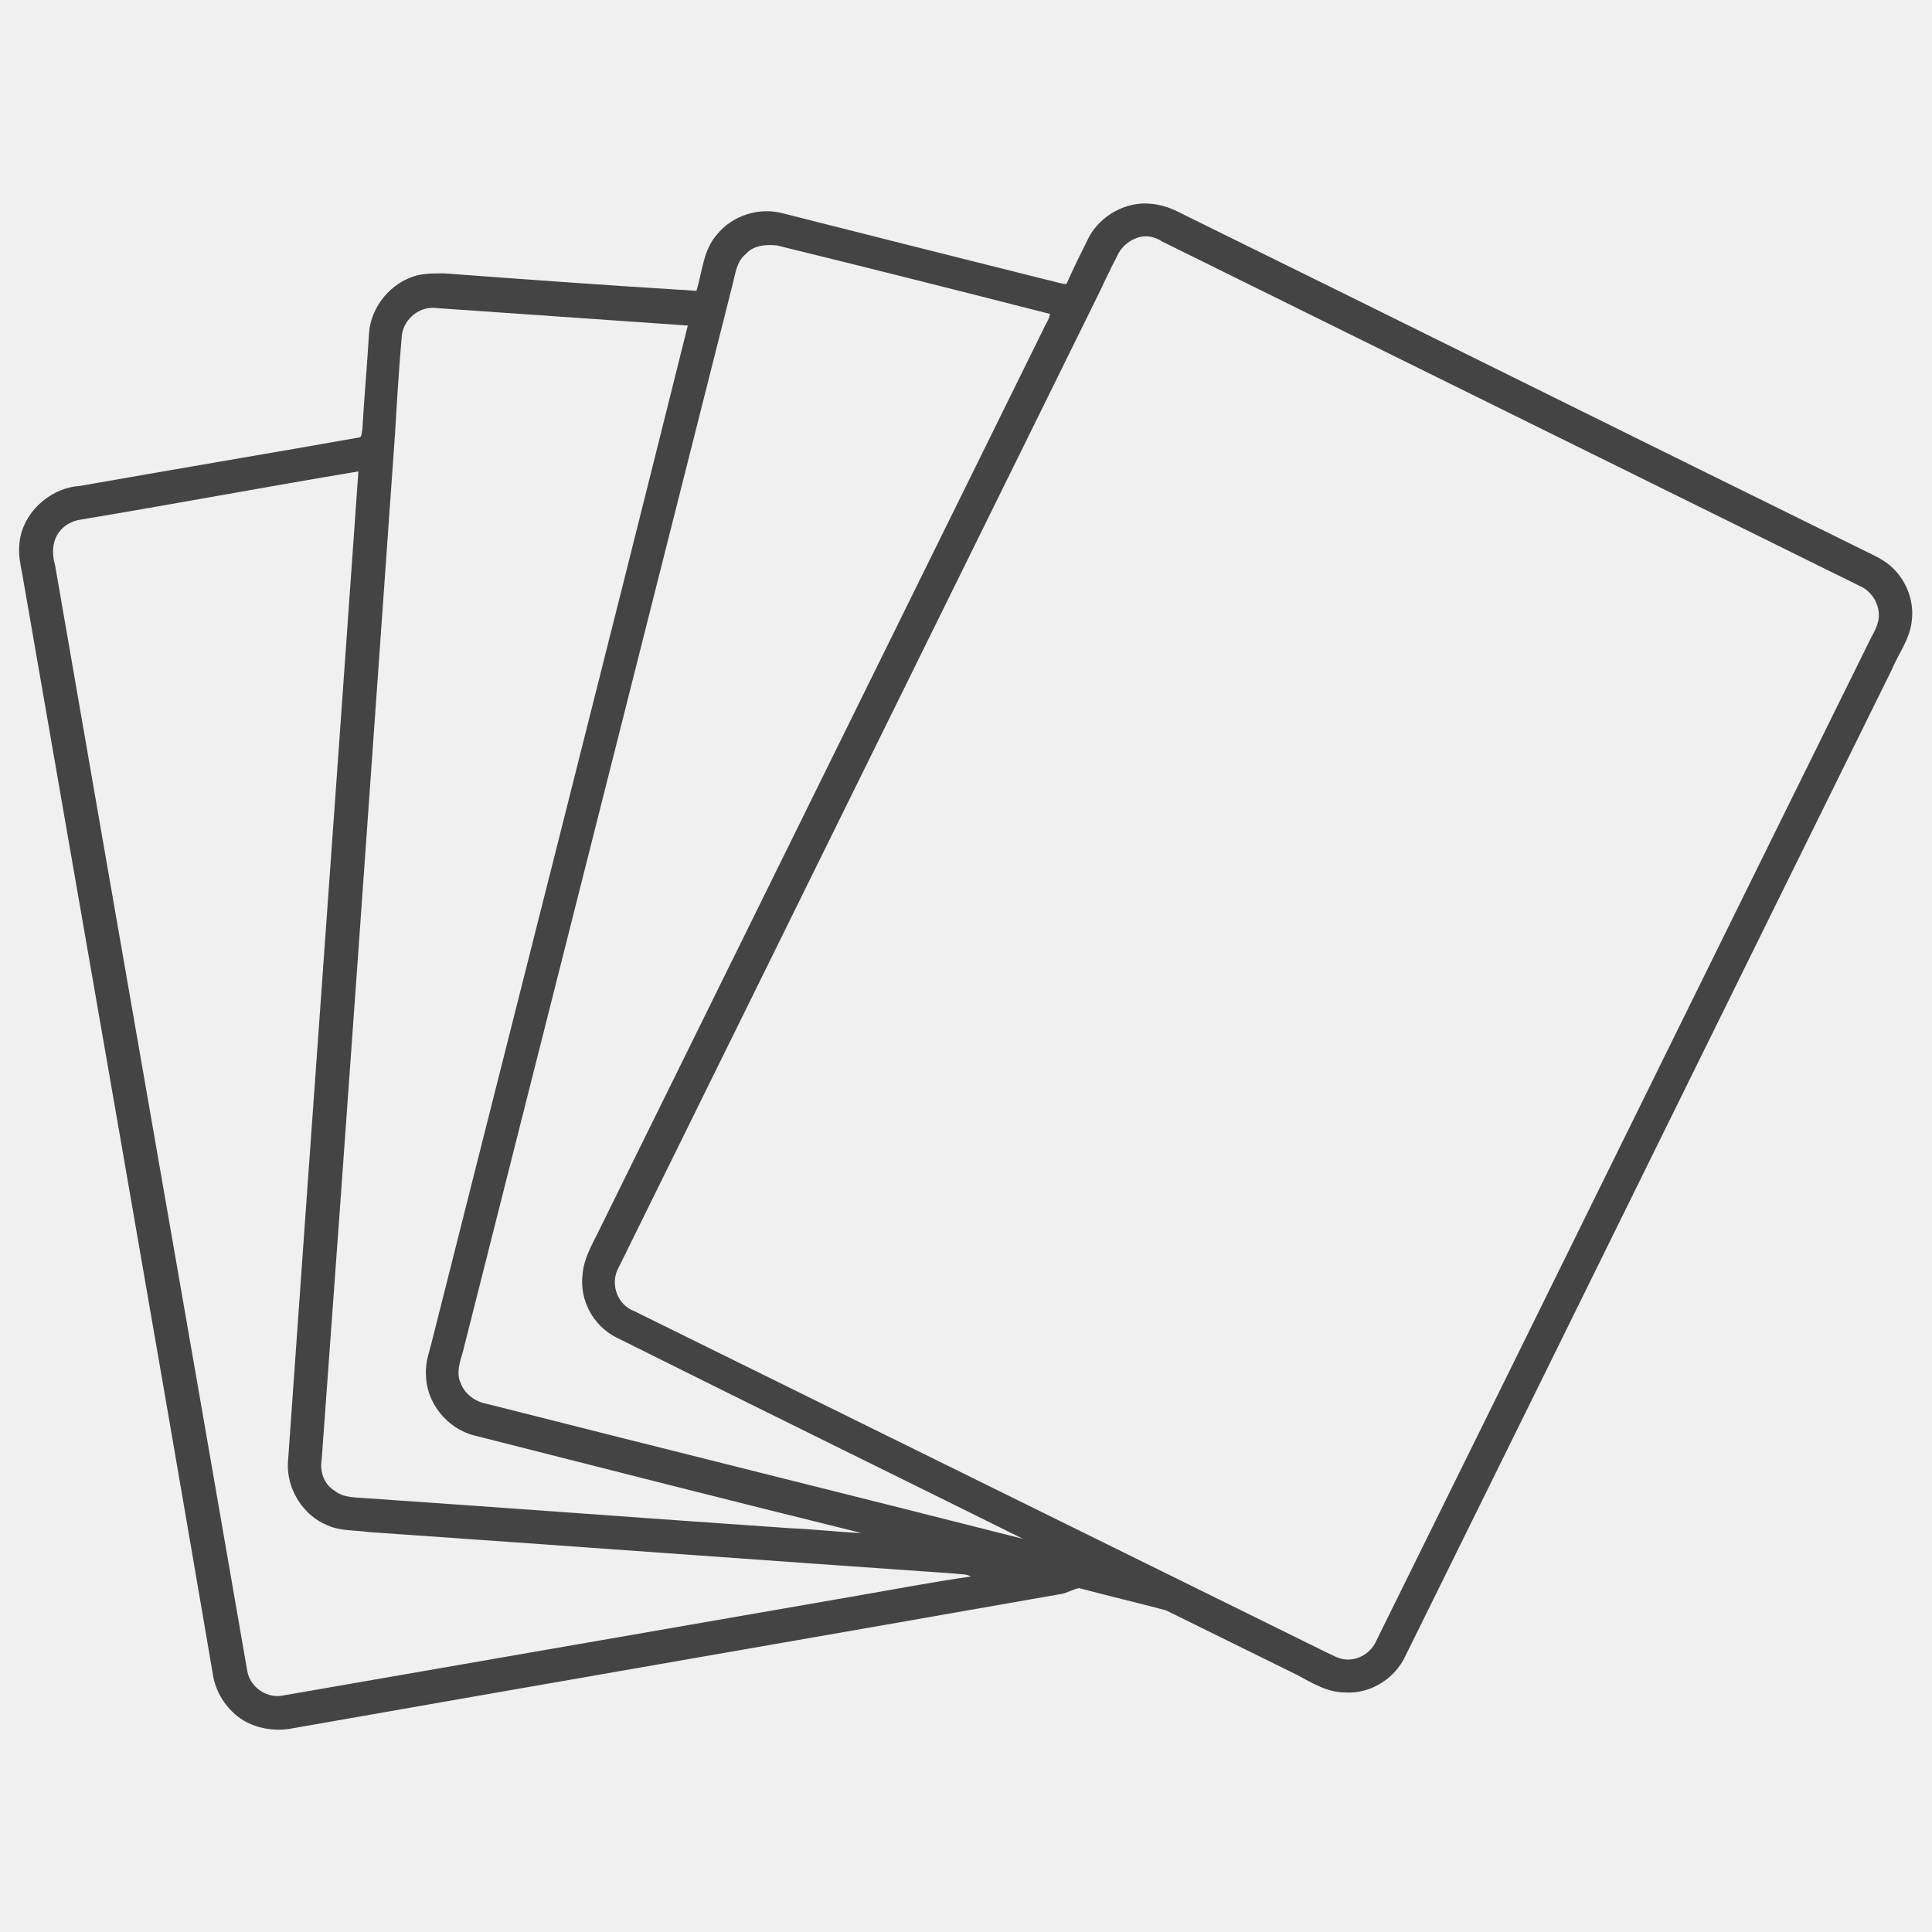
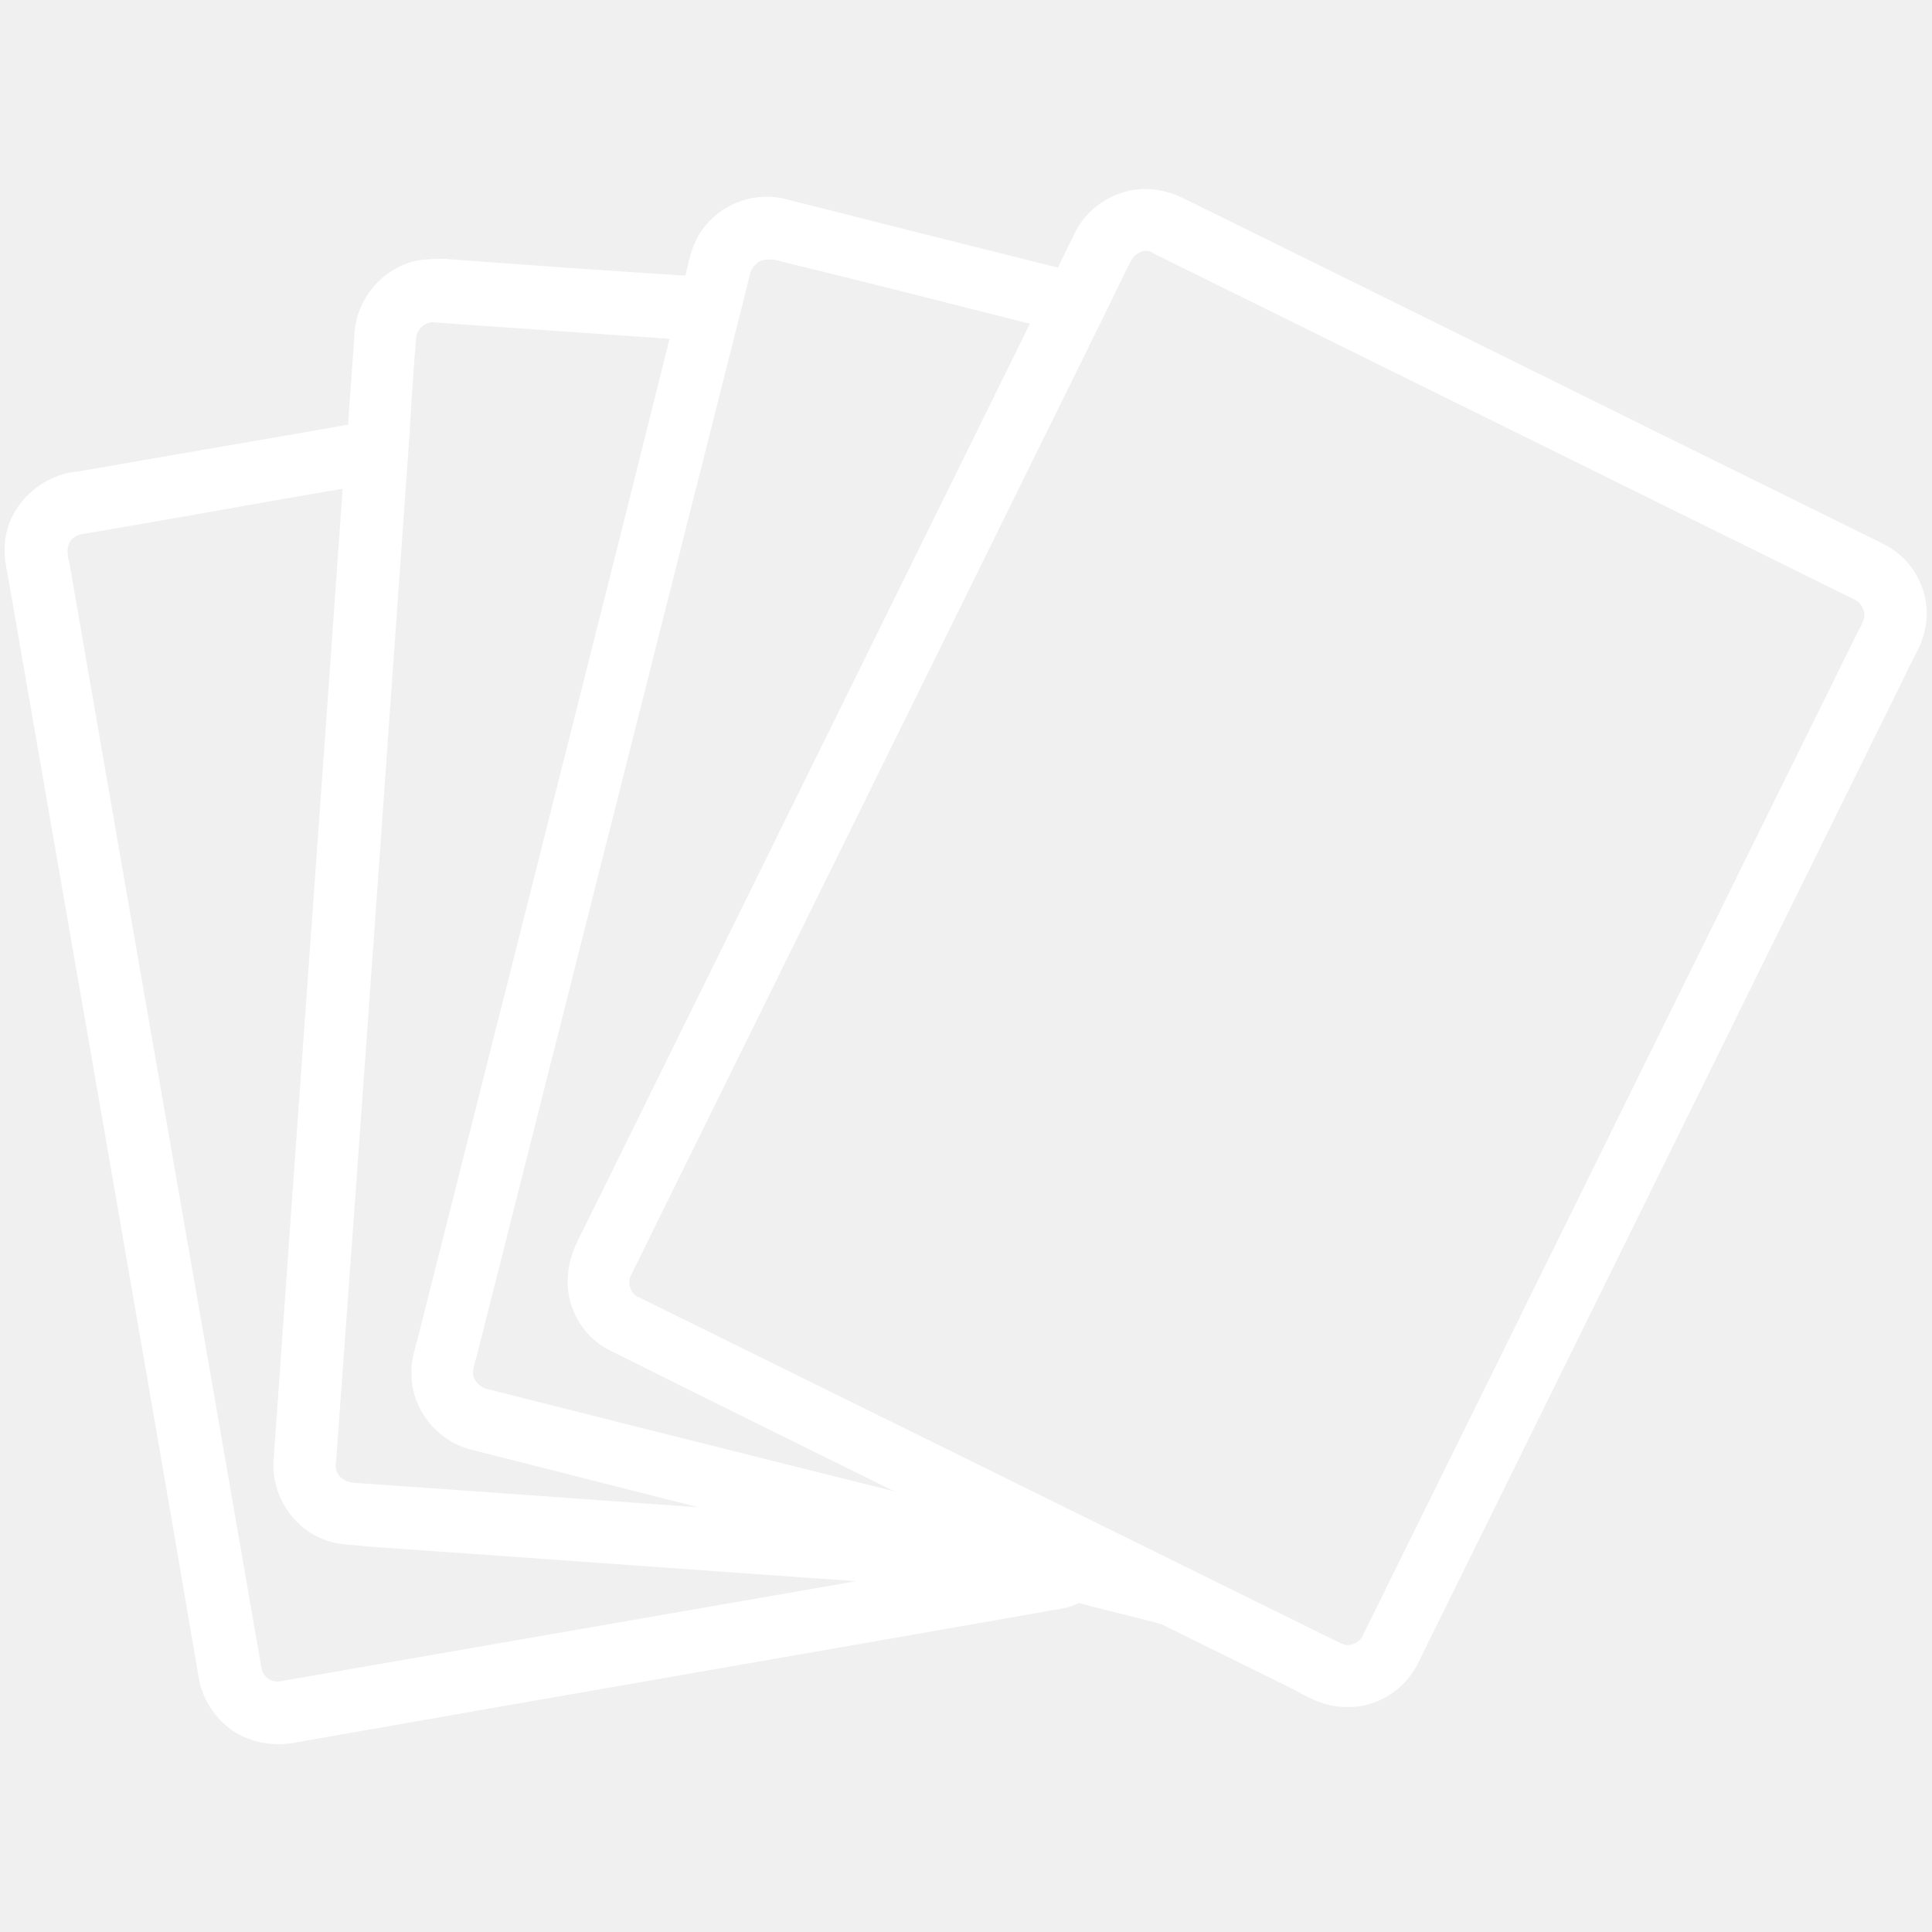
- <svg xmlns="http://www.w3.org/2000/svg" version="1.1" id="Layer_1" x="0px" y="0px" viewBox="70 -10 200 200" style="enable-background:new 70 -10 200 200;" xml:space="preserve">
+ <svg xmlns="http://www.w3.org/2000/svg" version="1.1" id="Layer_1" x="0px" y="0px" viewBox="0 0 200 200" style="enable-background:new 0 0 200 200;" xml:space="preserve">
  <style type="text/css">
- 	.st0{fill:#444444;}
+ 	.st0{fill:#FFFFFF;stroke:#FFFFFF;stroke-width:3;stroke-miterlimit:10;}
</style>
  <g id="XMLID_107_">
    <g id="XMLID_108_">
-       <path id="XMLID_109_" class="st0" d="M182.7,14.6c1.2-2.3,3.9-3.8,6.5-3.5c1,0.1,1.9,0.4,2.7,0.8c23.8,11.7,47.5,23.5,71.3,35.2    c0.8,0.4,1.7,0.8,2.4,1.4c1.7,1.4,2.6,3.7,2.3,5.8c-0.2,1.9-1.4,3.4-2.1,5.1c-16.8,34-33.5,68-50.3,102c-1.1,2.4-3.7,4-6.3,3.8    c-1.8,0-3.4-1-4.9-1.8c-4.5-2.2-9.1-4.5-13.6-6.7c-3-0.8-6-1.5-9-2.3c-0.6,0.1-1.2,0.5-1.8,0.6c-26.7,4.7-53.4,9.3-80.1,14    c-1.6,0.2-3.2-0.1-4.6-0.9c-1.6-1-2.7-2.6-3.1-4.4c-6.5-38.1-13.2-76.2-19.8-114.3c-0.2-1-0.4-2-0.3-3c0.2-3.2,3.1-5.9,6.3-6.1    c9.6-1.7,19.2-3.3,28.8-5c0.4,0,0.3-0.5,0.4-0.7c0.2-3.4,0.5-6.7,0.7-10.1c0.2-2.8,2.3-5.3,5-6c0.9-0.2,1.8-0.2,2.8-0.2    c8.1,0.6,16.3,1.2,24.4,1.7c0.6,0,1.2,0.1,1.7,0.1c0.6-2,0.7-4.2,2.1-5.8c1.6-2,4.4-2.9,6.9-2.2c9.1,2.3,18.2,4.6,27.4,6.9    c0.6,0.1,1.3,0.4,1.9,0.4C181.1,17.8,181.9,16.2,182.7,14.6z M187.5,14.7c-0.7,0.3-1.3,0.8-1.7,1.5c-0.9,1.7-1.7,3.5-2.6,5.3    c-16.4,33.3-32.9,66.7-49.3,100c-0.7,1.6,0.1,3.6,1.7,4.2c23.9,11.8,47.7,23.5,71.6,35.3c0.7,0.3,1.4,0.8,2.3,0.8    c1.3,0,2.5-0.8,3-2c17.1-34.6,34.1-69.2,51.2-103.8c0.4-0.7,0.8-1.5,0.8-2.3c0-1.3-0.8-2.5-1.9-3c-24.1-11.9-48.2-23.8-72.3-35.7    C189.4,14.4,188.4,14.3,187.5,14.7z M147.2,16.3c-1,0.8-1.1,2.2-1.4,3.3c-9.3,36.8-18.6,73.6-27.9,110.4c-0.3,1-0.7,2.2-0.2,3.2    c0.4,1.1,1.5,1.9,2.6,2.1c18.5,4.7,37.1,9.3,55.6,14c-14.1-7-28.2-13.9-42.2-20.9c-2.3-1.2-3.7-3.8-3.4-6.4c0.1-1.6,0.9-3,1.6-4.4    c15.4-31.2,30.7-62.3,46.1-93.5c0.2-0.5,0.6-1,0.7-1.6c-9.4-2.4-18.9-4.8-28.3-7.1C149.2,15.3,148,15.4,147.2,16.3z M111.6,24.7    c-0.3,3.4-0.5,6.7-0.7,10.1c-2.5,35.4-5,70.8-7.6,106.3c-0.2,1.2,0.2,2.5,1.3,3.2c1,0.8,2.3,0.7,3.4,0.8c14.6,1,29.2,2.1,43.8,3.1    c2.5,0.1,4.9,0.4,7.4,0.5c-13.4-3.3-26.7-6.7-40.1-10.1c-2.8-0.7-5-3.4-5-6.3c-0.1-1.3,0.4-2.5,0.7-3.8    c8.8-34.9,17.7-69.9,26.4-104.8c-8.6-0.6-17.3-1.2-25.9-1.8C113.5,21.6,111.8,23,111.6,24.7z M78.3,43.8c-1.3,0.2-2.4,1.1-2.7,2.4    c-0.2,0.8-0.1,1.6,0.1,2.3C82.3,86.7,89,124.8,95.6,163c0.3,1.7,2.1,2.9,3.8,2.5c19.6-3.4,39.1-6.8,58.7-10.2    c4.1-0.7,8.2-1.5,12.4-2.1c-0.5-0.3-1-0.2-1.6-0.3c-20.2-1.4-40.5-2.9-60.7-4.3c-1.4-0.2-3-0.1-4.3-0.7c-2.5-1-4.2-3.7-4.1-6.4    c2.4-34.2,4.9-68.5,7.3-102.7C97.5,40.4,87.9,42.2,78.3,43.8z" />
+       <path id="XMLID_109_" class="st0" d="M112.7,24.6c1.2-2.3,3.9-3.8,6.5-3.5c1,0.1,1.9,0.4,2.7,0.8c23.8,11.7,47.5,23.5,71.3,35.2    c0.8,0.4,1.7,0.8,2.4,1.4c1.7,1.4,2.6,3.7,2.3,5.8c-0.2,1.9-1.4,3.4-2.1,5.1c-16.8,34-33.5,68-50.3,102c-1.1,2.4-3.7,4-6.3,3.8    c-1.8,0-3.4-1-4.9-1.8c-4.5-2.2-9.1-4.5-13.6-6.7c-3-0.8-6-1.5-9-2.3c-0.6,0.1-1.2,0.5-1.8,0.6c-26.7,4.7-53.4,9.3-80.1,14    c-1.6,0.2-3.2-0.1-4.6-0.9c-1.6-1-2.7-2.6-3.1-4.4C15.6,135.6,8.9,97.5,2.3,59.4c-0.2-1-0.4-2-0.3-3c0.2-3.2,3.1-5.9,6.3-6.1    c9.6-1.7,19.2-3.3,28.8-5c0.4,0,0.3-0.5,0.4-0.7c0.2-3.4,0.5-6.7,0.7-10.1c0.2-2.8,2.3-5.3,5-6c0.9-0.2,1.8-0.2,2.8-0.2    c8.1,0.6,16.3,1.2,24.4,1.7c0.6,0,1.2,0.1,1.7,0.1c0.6-2,0.7-4.2,2.1-5.8c1.6-2,4.4-2.9,6.9-2.2c9.1,2.3,18.2,4.6,27.4,6.9    c0.6,0.1,1.3,0.4,1.9,0.4C111.1,27.8,111.9,26.2,112.7,24.6z M117.5,24.7c-0.7,0.3-1.3,0.8-1.7,1.5c-0.9,1.7-1.7,3.5-2.6,5.3    c-16.4,33.3-32.9,66.7-49.3,100c-0.7,1.6,0.1,3.6,1.7,4.2c23.9,11.8,47.7,23.5,71.6,35.3c0.7,0.3,1.4,0.8,2.3,0.8    c1.3,0,2.5-0.8,3-2c17.1-34.6,34.1-69.2,51.2-103.8c0.4-0.7,0.8-1.5,0.8-2.3c0-1.3-0.8-2.5-1.9-3c-24.1-11.9-48.2-23.8-72.3-35.7    C119.4,24.4,118.4,24.3,117.5,24.7z M77.2,26.3c-1,0.8-1.1,2.2-1.4,3.3C66.5,66.4,57.2,103.2,47.9,140c-0.3,1-0.7,2.2-0.2,3.2    c0.4,1.1,1.5,1.9,2.6,2.1c18.5,4.7,37.1,9.3,55.6,14c-14.1-7-28.2-13.9-42.2-20.9c-2.3-1.2-3.7-3.8-3.4-6.4c0.1-1.6,0.9-3,1.6-4.4    C77.3,96.4,92.6,65.3,108,34.1c0.2-0.5,0.6-1,0.7-1.6c-9.4-2.4-18.9-4.8-28.3-7.1C79.2,25.3,78,25.4,77.2,26.3z M41.6,34.7    c-0.3,3.4-0.5,6.7-0.7,10.1c-2.5,35.4-5,70.8-7.6,106.3c-0.2,1.2,0.2,2.5,1.3,3.2c1,0.8,2.3,0.7,3.4,0.8c14.6,1,29.2,2.1,43.8,3.1    c2.5,0.1,4.9,0.4,7.4,0.5c-13.4-3.3-26.7-6.7-40.1-10.1c-2.8-0.7-5-3.4-5-6.3c-0.1-1.3,0.4-2.5,0.7-3.8    c8.8-34.9,17.7-69.9,26.4-104.8c-8.6-0.6-17.3-1.2-25.9-1.8C43.5,31.6,41.8,33,41.6,34.7z M8.3,53.8C7,54,5.9,54.9,5.6,56.2    c-0.2,0.8-0.1,1.6,0.1,2.3C12.3,96.7,19,134.8,25.6,173c0.3,1.7,2.1,2.9,3.8,2.5c19.6-3.4,39.1-6.8,58.7-10.2    c4.1-0.7,8.2-1.5,12.4-2.1c-0.5-0.3-1-0.2-1.6-0.3c-20.2-1.4-40.5-2.9-60.7-4.3c-1.4-0.2-3-0.1-4.3-0.7c-2.5-1-4.2-3.7-4.1-6.4    c2.4-34.2,4.9-68.5,7.3-102.7C27.5,50.4,17.9,52.2,8.3,53.8z" />
    </g>
  </g>
</svg>
